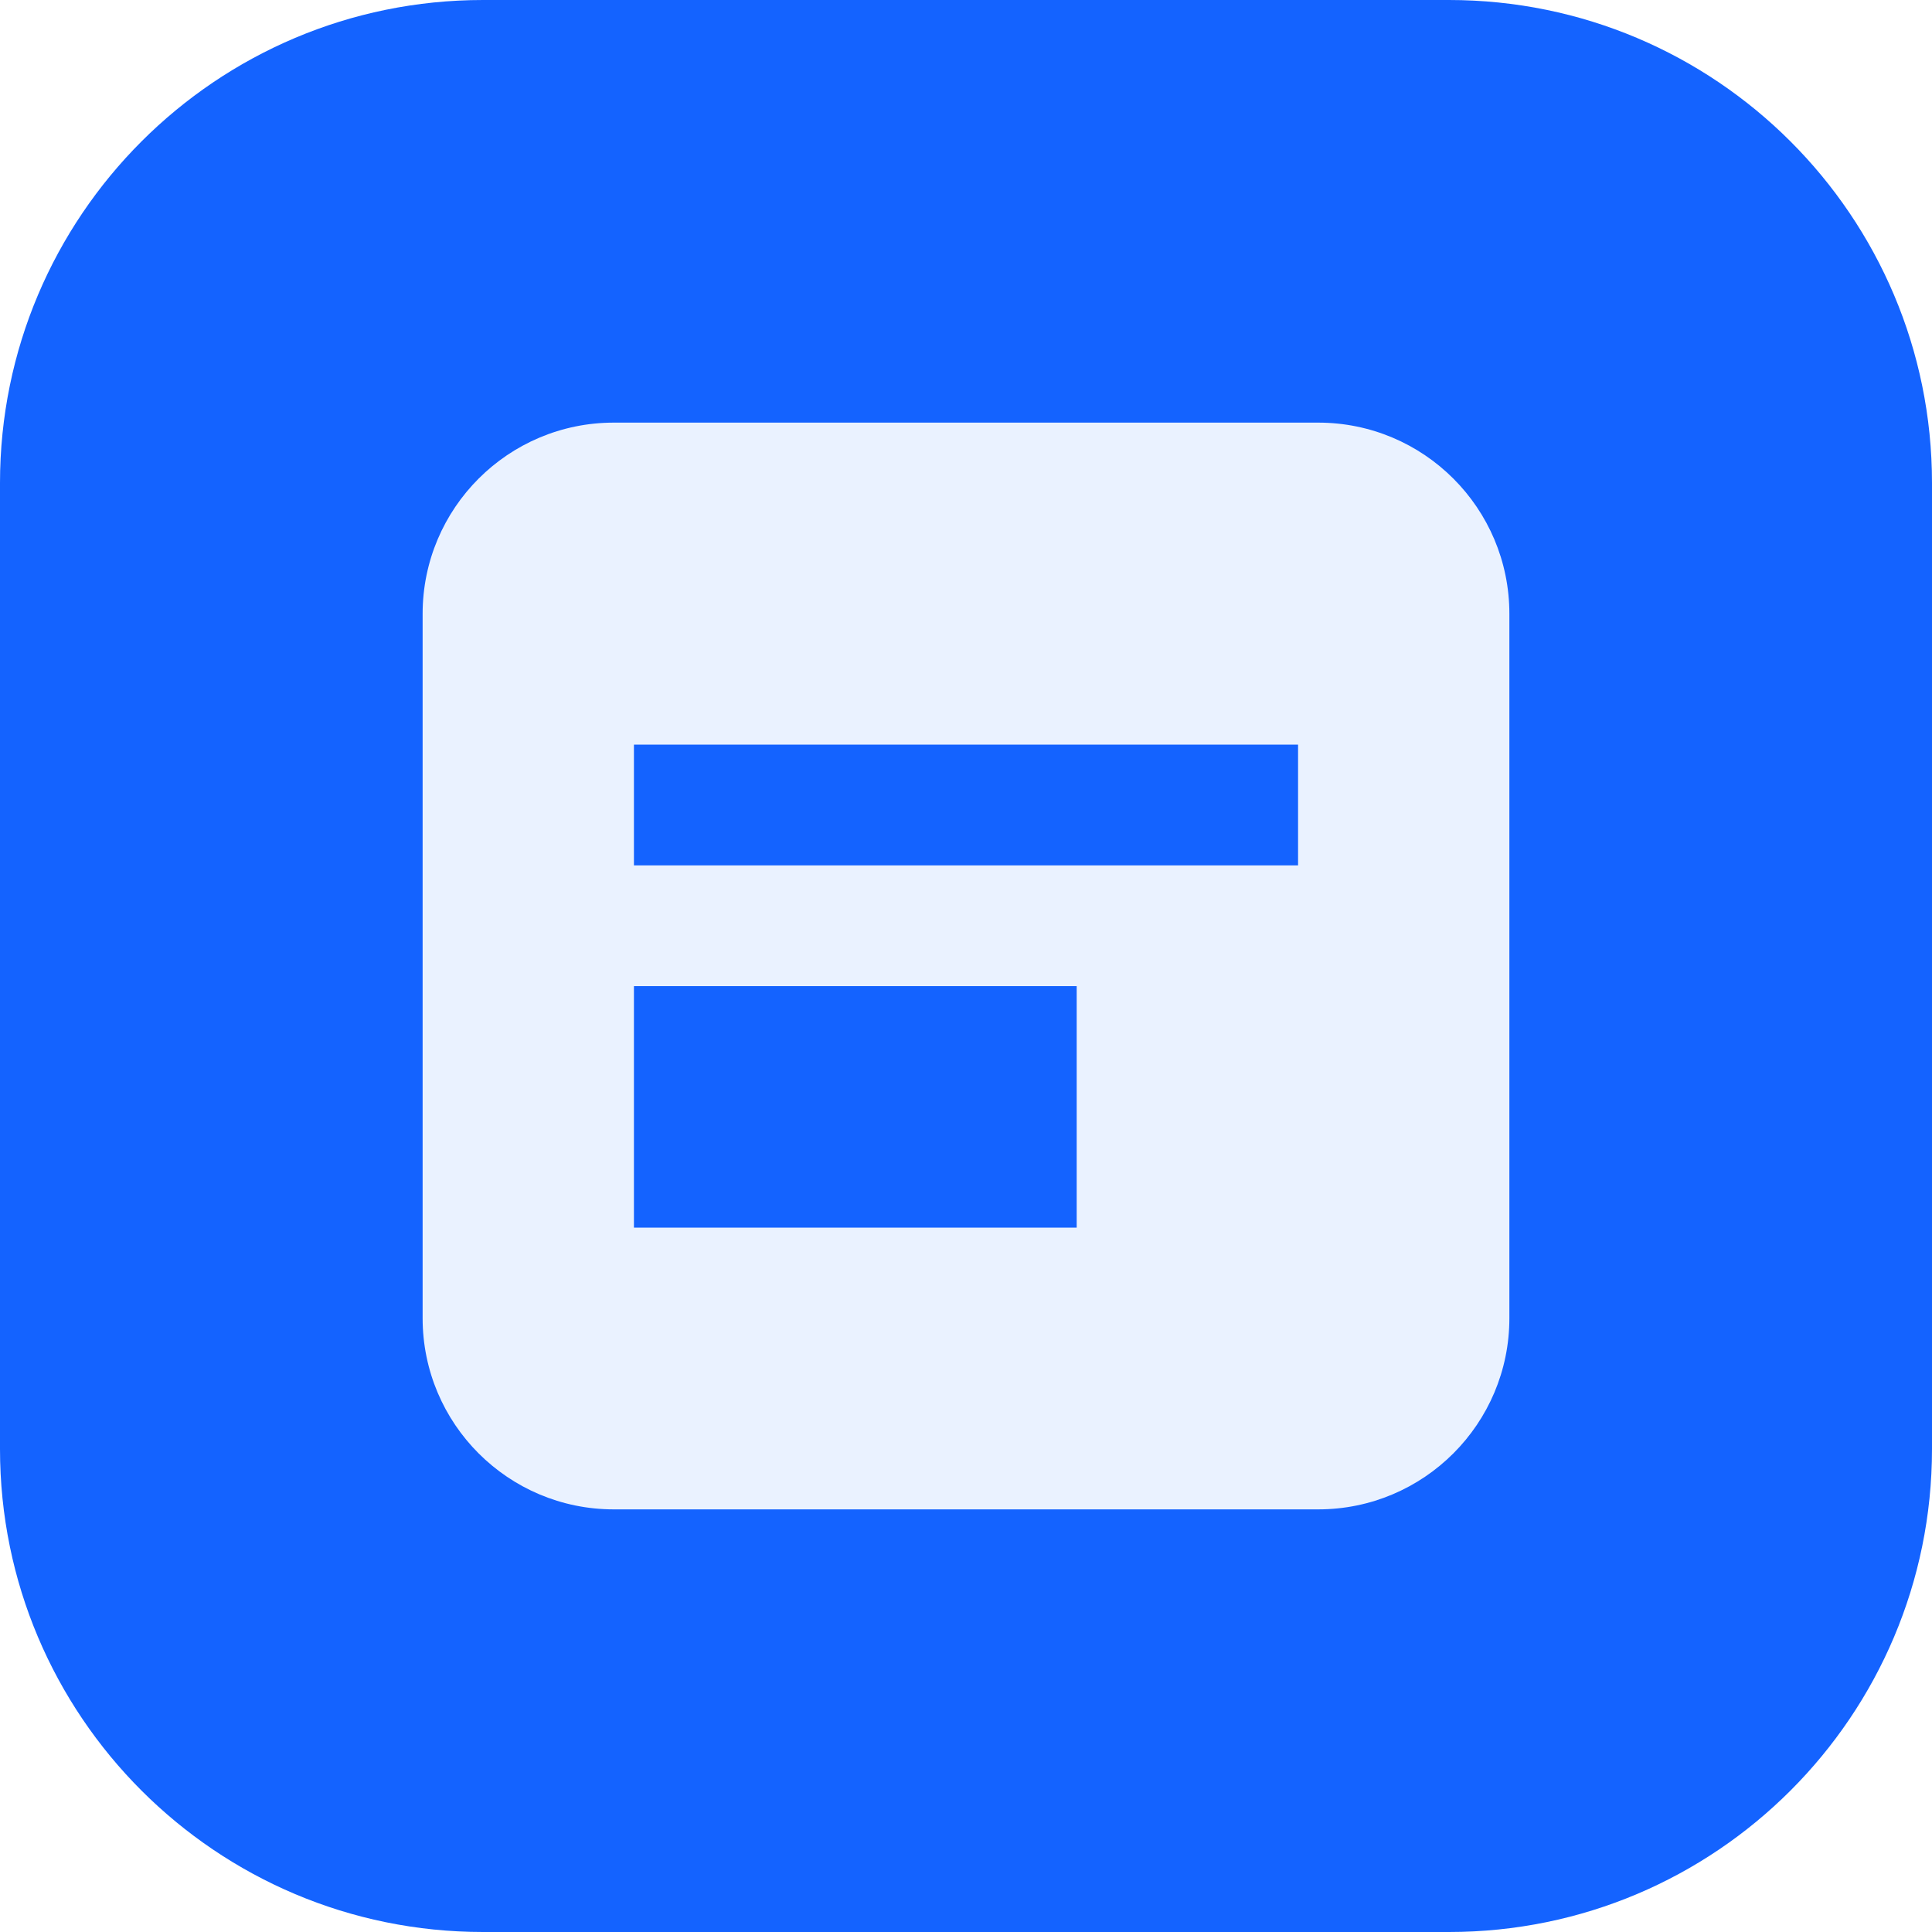
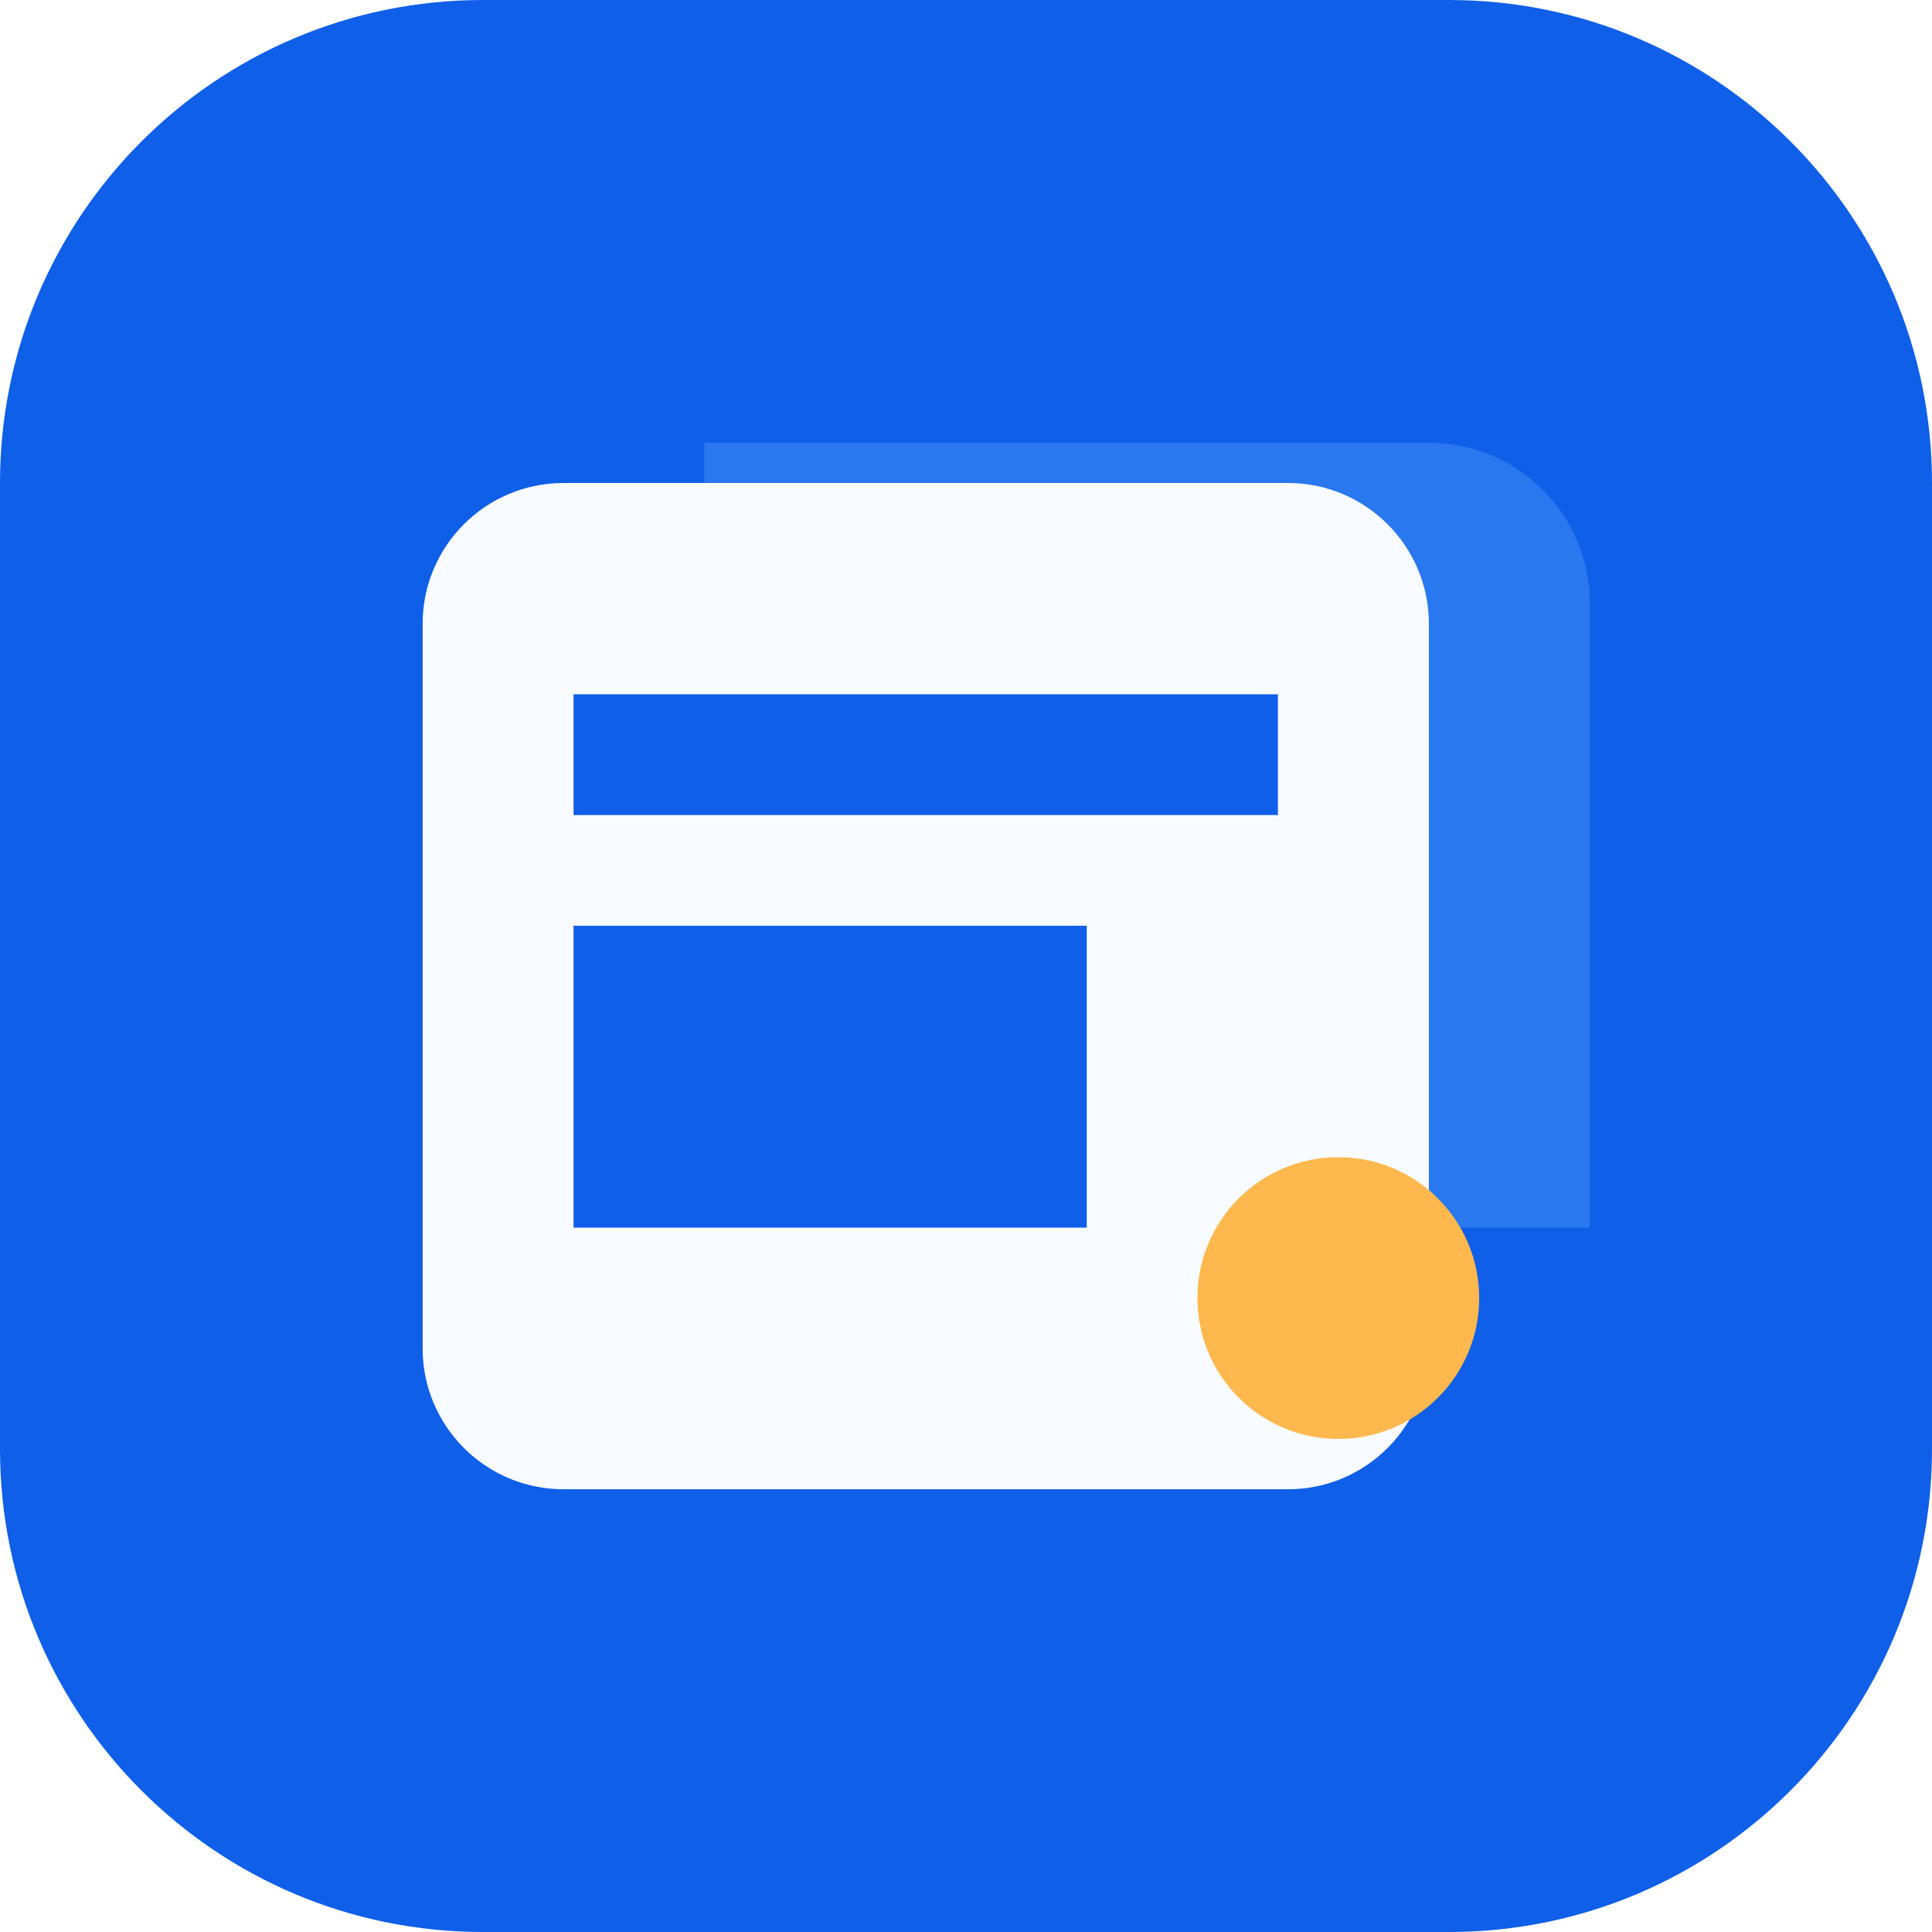
<svg xmlns="http://www.w3.org/2000/svg" viewBox="0 0 96 96">
-   <rect width="96" height="96" rx="24" fill="#1463ff" />
-   <path d="M21 30.5A9.5 9.5 0 0 1 30.5 21h35A9.5 9.5 0 0 1 75 30.5v35A9.5 9.5 0 0 1 65.5 75h-35A9.5 9.5 0 0 1 21 65.5Z" fill="#f8fbff" opacity=".94" />
-   <path d="M31.5 37h33v6h-33Zm0 12h22v12h-22Z" fill="#1463ff" />
+   <defs>
+     <linearGradient id="bg96" x1="12" y1="9" x2="87" y2="90">
+       <stop offset="0" stop-color="#0f5fe8" />
+       <stop offset="1" stop-color="#0a2342" />
+     </linearGradient>
+   </defs>
+   <rect width="96" height="96" rx="24" fill="url(#bg96)" />
+   <path d="M35 22h36a8 8 0 0 1 8 8v31H43.1A8.1 8.1 0 0 1 35 52.9Z" fill="#5fa6ff" opacity=".34" />
+   <path d="M21 31a7 7 0 0 1 7-7h36a7 7 0 0 1 7 7v36a7 7 0 0 1-7 7H28a7 7 0 0 1-7-7Z" fill="#f8fbff" />
+   <path d="M28.5 34.5h35v6H28.5Zm0 11.5H54v15H28.5Z" fill="#0f5fe8" />
+   <circle cx="66.5" cy="64.5" r="7" fill="#ffb84d" />
</svg>
